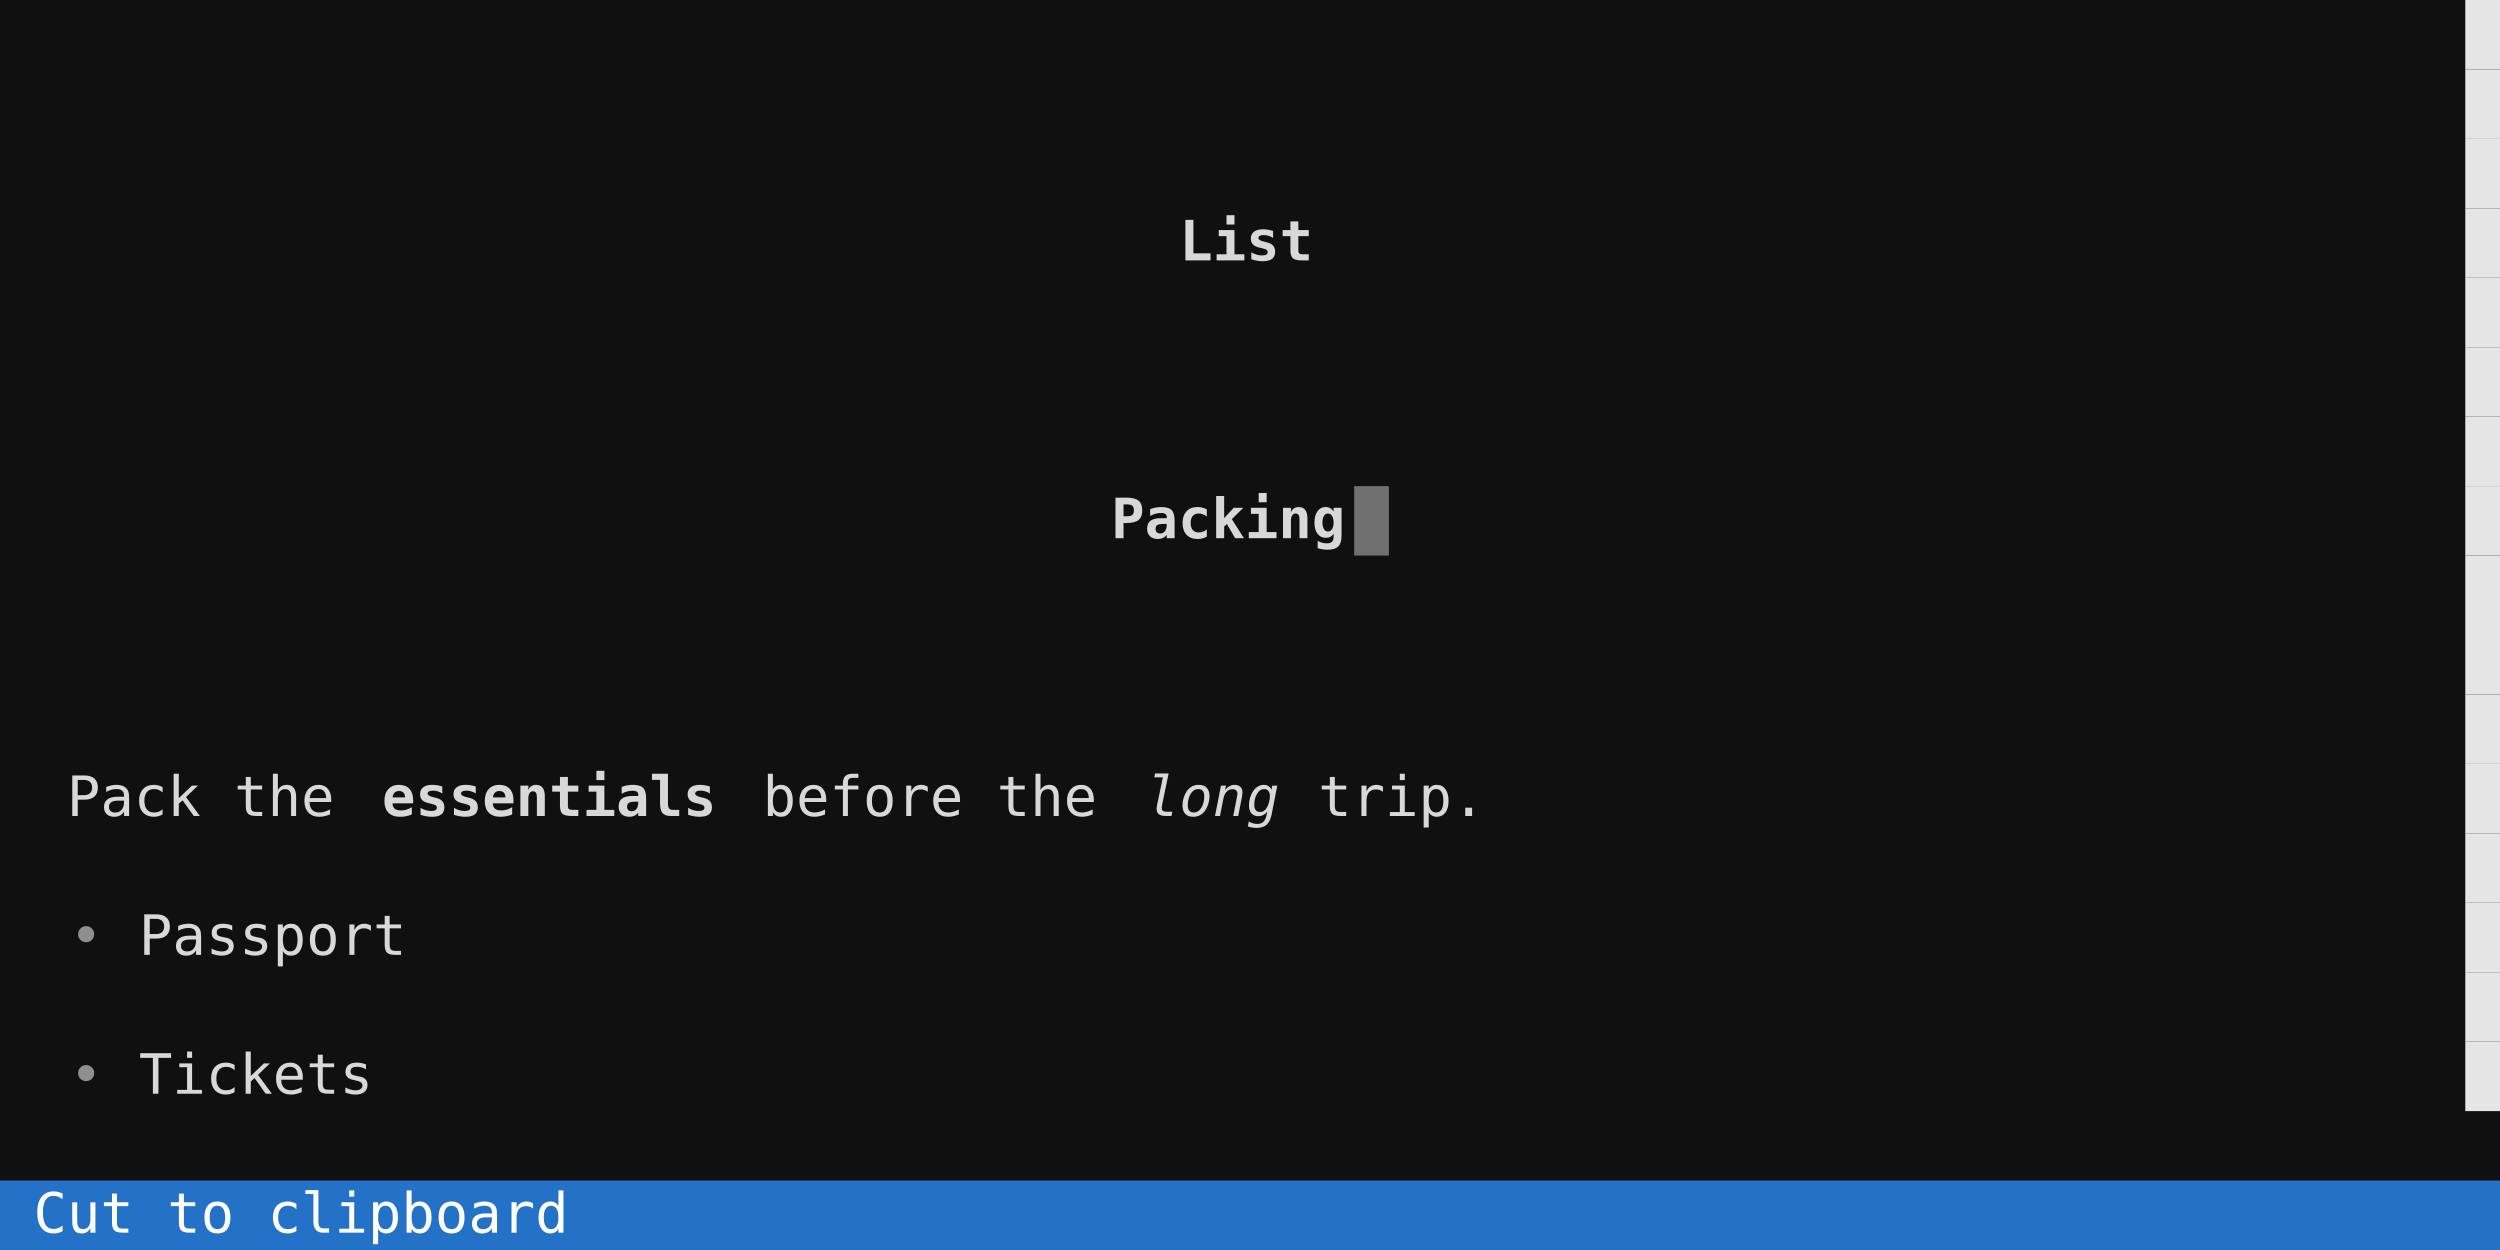
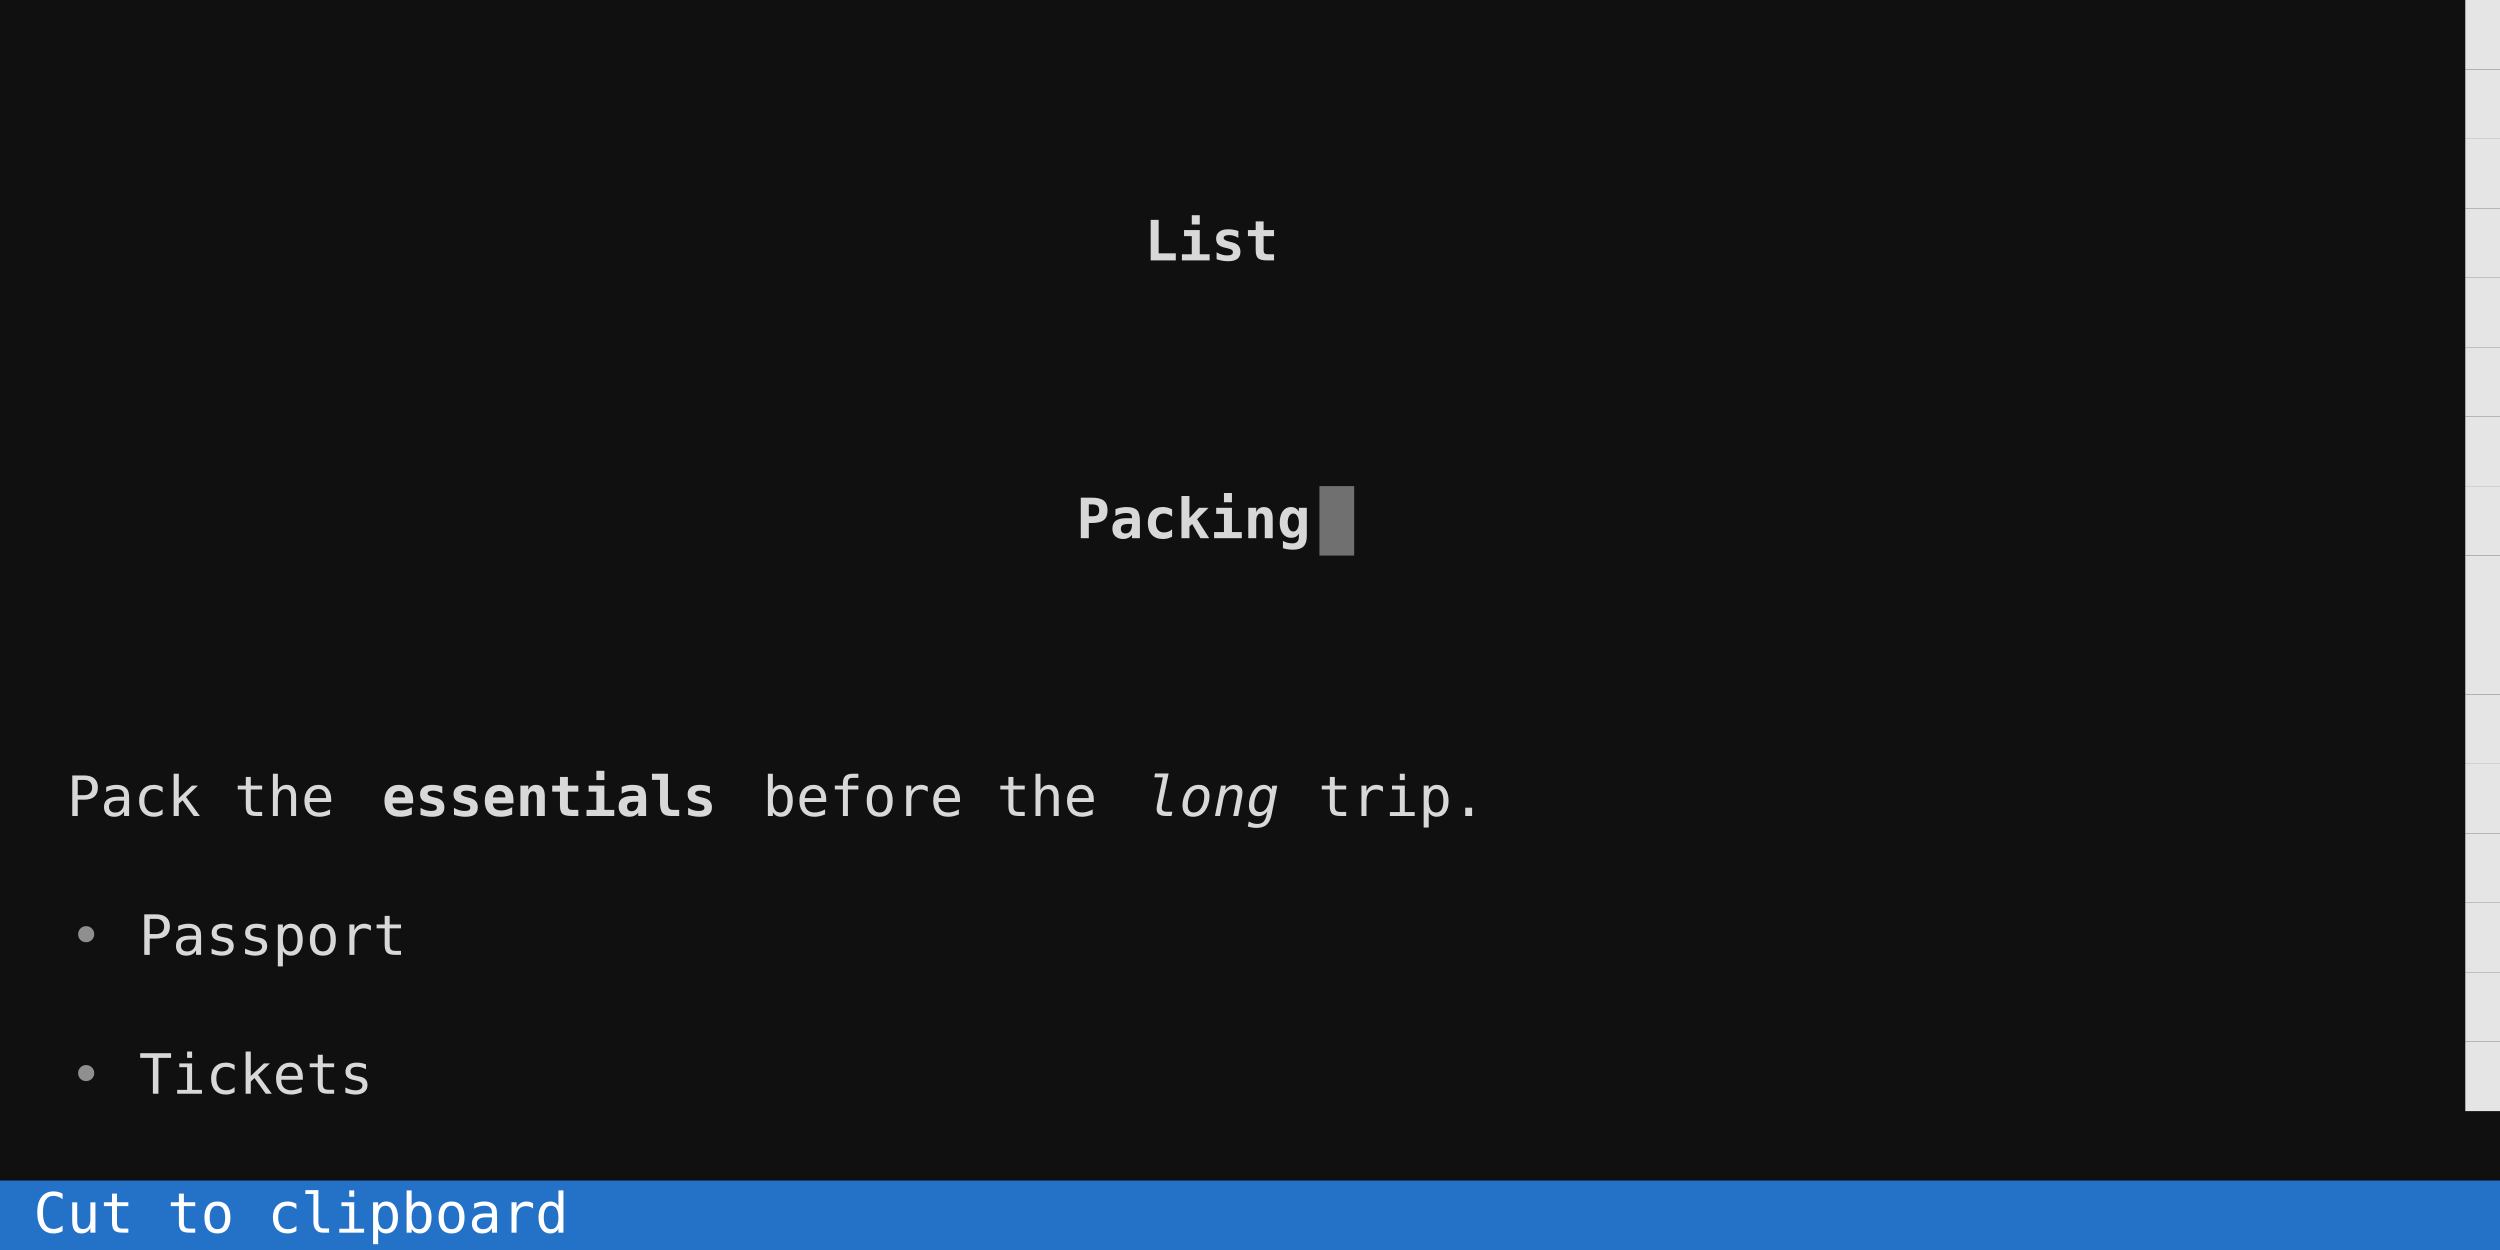
<svg xmlns="http://www.w3.org/2000/svg" width="720" height="360" viewBox="0 0 720 360" font-family="'DejaVu Sans Mono', Menlo, Consolas, monospace" font-size="16px">
  <rect width="100%" height="100%" fill="#101010" />
  <rect x="710" y="0" width="10" height="20" fill="#e5e5e5" />
  <rect x="710" y="20" width="10" height="20" fill="#e5e5e5" />
  <rect x="710" y="40" width="10" height="20" fill="#e5e5e5" />
-   <text x="330" y="75" fill="#d8d8d8" textLength="50" lengthAdjust="spacingAndGlyphs" xml:space="preserve" font-weight="bold"> List</text>
+   <text x="320" y="75" fill="#d8d8d8" textLength="50" lengthAdjust="spacingAndGlyphs" xml:space="preserve" font-weight="bold"> List</text>
  <rect x="710" y="60" width="10" height="20" fill="#e5e5e5" />
  <rect x="710" y="80" width="10" height="20" fill="#e5e5e5" />
  <rect x="710" y="100" width="10" height="20" fill="#e5e5e5" />
  <rect x="710" y="120" width="10" height="20" fill="#e5e5e5" />
-   <text x="320" y="155" fill="#d8d8d8" textLength="70" lengthAdjust="spacingAndGlyphs" xml:space="preserve" font-weight="bold">Packing</text>
+   <text x="310" y="155" fill="#d8d8d8" textLength="70" lengthAdjust="spacingAndGlyphs" xml:space="preserve" font-weight="bold">Packing</text>
  <rect x="710" y="140" width="10" height="20" fill="#e5e5e5" />
  <rect x="710" y="160" width="10" height="20" fill="#e5e5e5" />
  <rect x="710" y="180" width="10" height="20" fill="#e5e5e5" />
  <rect x="710" y="200" width="10" height="20" fill="#e5e5e5" />
  <text x="0" y="235" fill="#d8d8d8" textLength="110" lengthAdjust="spacingAndGlyphs" xml:space="preserve">  Pack the </text>
  <text x="110" y="235" fill="#d8d8d8" textLength="100" lengthAdjust="spacingAndGlyphs" xml:space="preserve" font-weight="bold">essentials</text>
  <text x="210" y="235" fill="#d8d8d8" textLength="120" lengthAdjust="spacingAndGlyphs" xml:space="preserve"> before the </text>
  <text x="330" y="235" fill="#d8d8d8" textLength="40" lengthAdjust="spacingAndGlyphs" xml:space="preserve" font-style="italic">long</text>
  <text x="370" y="235" fill="#d8d8d8" textLength="340" lengthAdjust="spacingAndGlyphs" xml:space="preserve"> trip.                            </text>
  <rect x="710" y="220" width="10" height="20" fill="#e5e5e5" />
  <rect x="710" y="240" width="10" height="20" fill="#e5e5e5" />
  <text x="20" y="275" fill="#e5e5e5" textLength="20" lengthAdjust="spacingAndGlyphs" xml:space="preserve" opacity="0.6">• </text>
  <text x="40" y="275" fill="#d8d8d8" textLength="670" lengthAdjust="spacingAndGlyphs" xml:space="preserve">Passport                                                           </text>
  <rect x="710" y="260" width="10" height="20" fill="#e5e5e5" />
  <rect x="710" y="280" width="10" height="20" fill="#e5e5e5" />
  <text x="20" y="315" fill="#e5e5e5" textLength="20" lengthAdjust="spacingAndGlyphs" xml:space="preserve" opacity="0.6">• </text>
  <text x="40" y="315" fill="#d8d8d8" textLength="670" lengthAdjust="spacingAndGlyphs" xml:space="preserve">Tickets                                                            </text>
  <rect x="710" y="300" width="10" height="20" fill="#e5e5e5" />
  <rect x="0" y="340" width="720" height="20" fill="#2472c8" />
  <text x="0" y="355" fill="#ffffff" textLength="720" lengthAdjust="spacingAndGlyphs" xml:space="preserve"> Cut to clipboard                                                       </text>
-   <rect x="390" y="140" width="10" height="20" fill="#ffffff" fill-opacity="0.4" />
+   <rect x="380" y="140" width="10" height="20" fill="#ffffff" fill-opacity="0.4" />
</svg>
